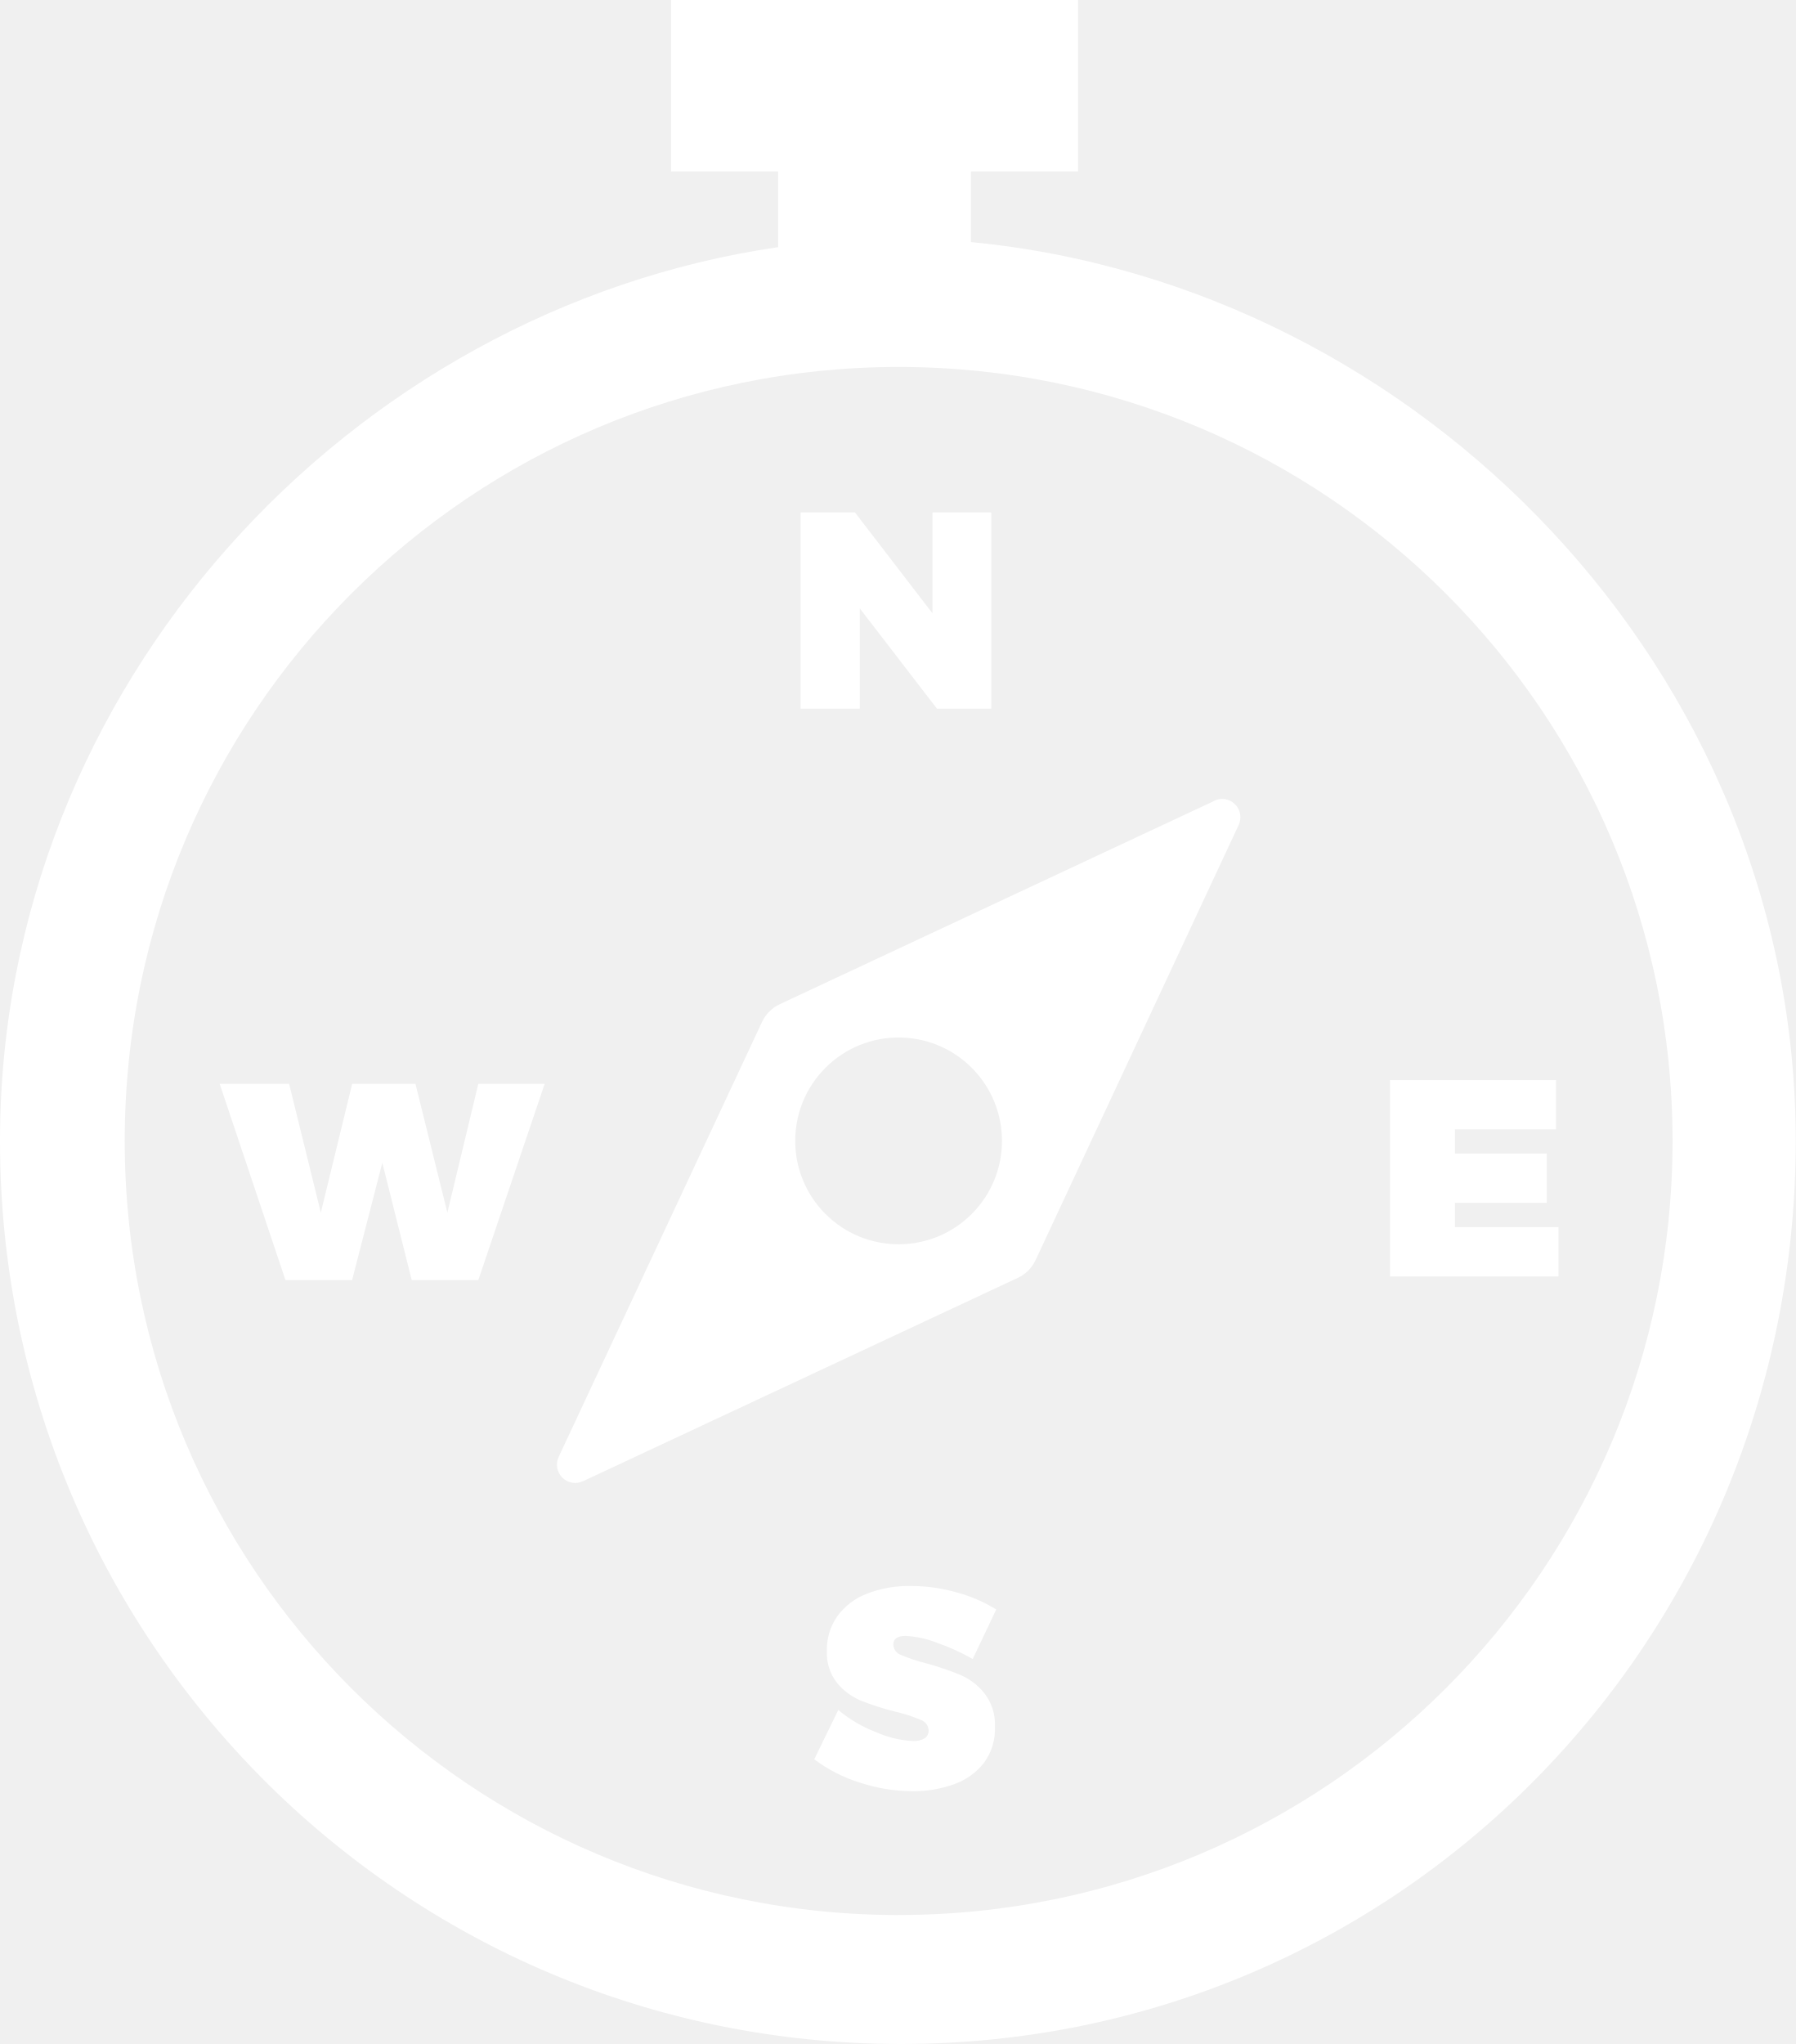
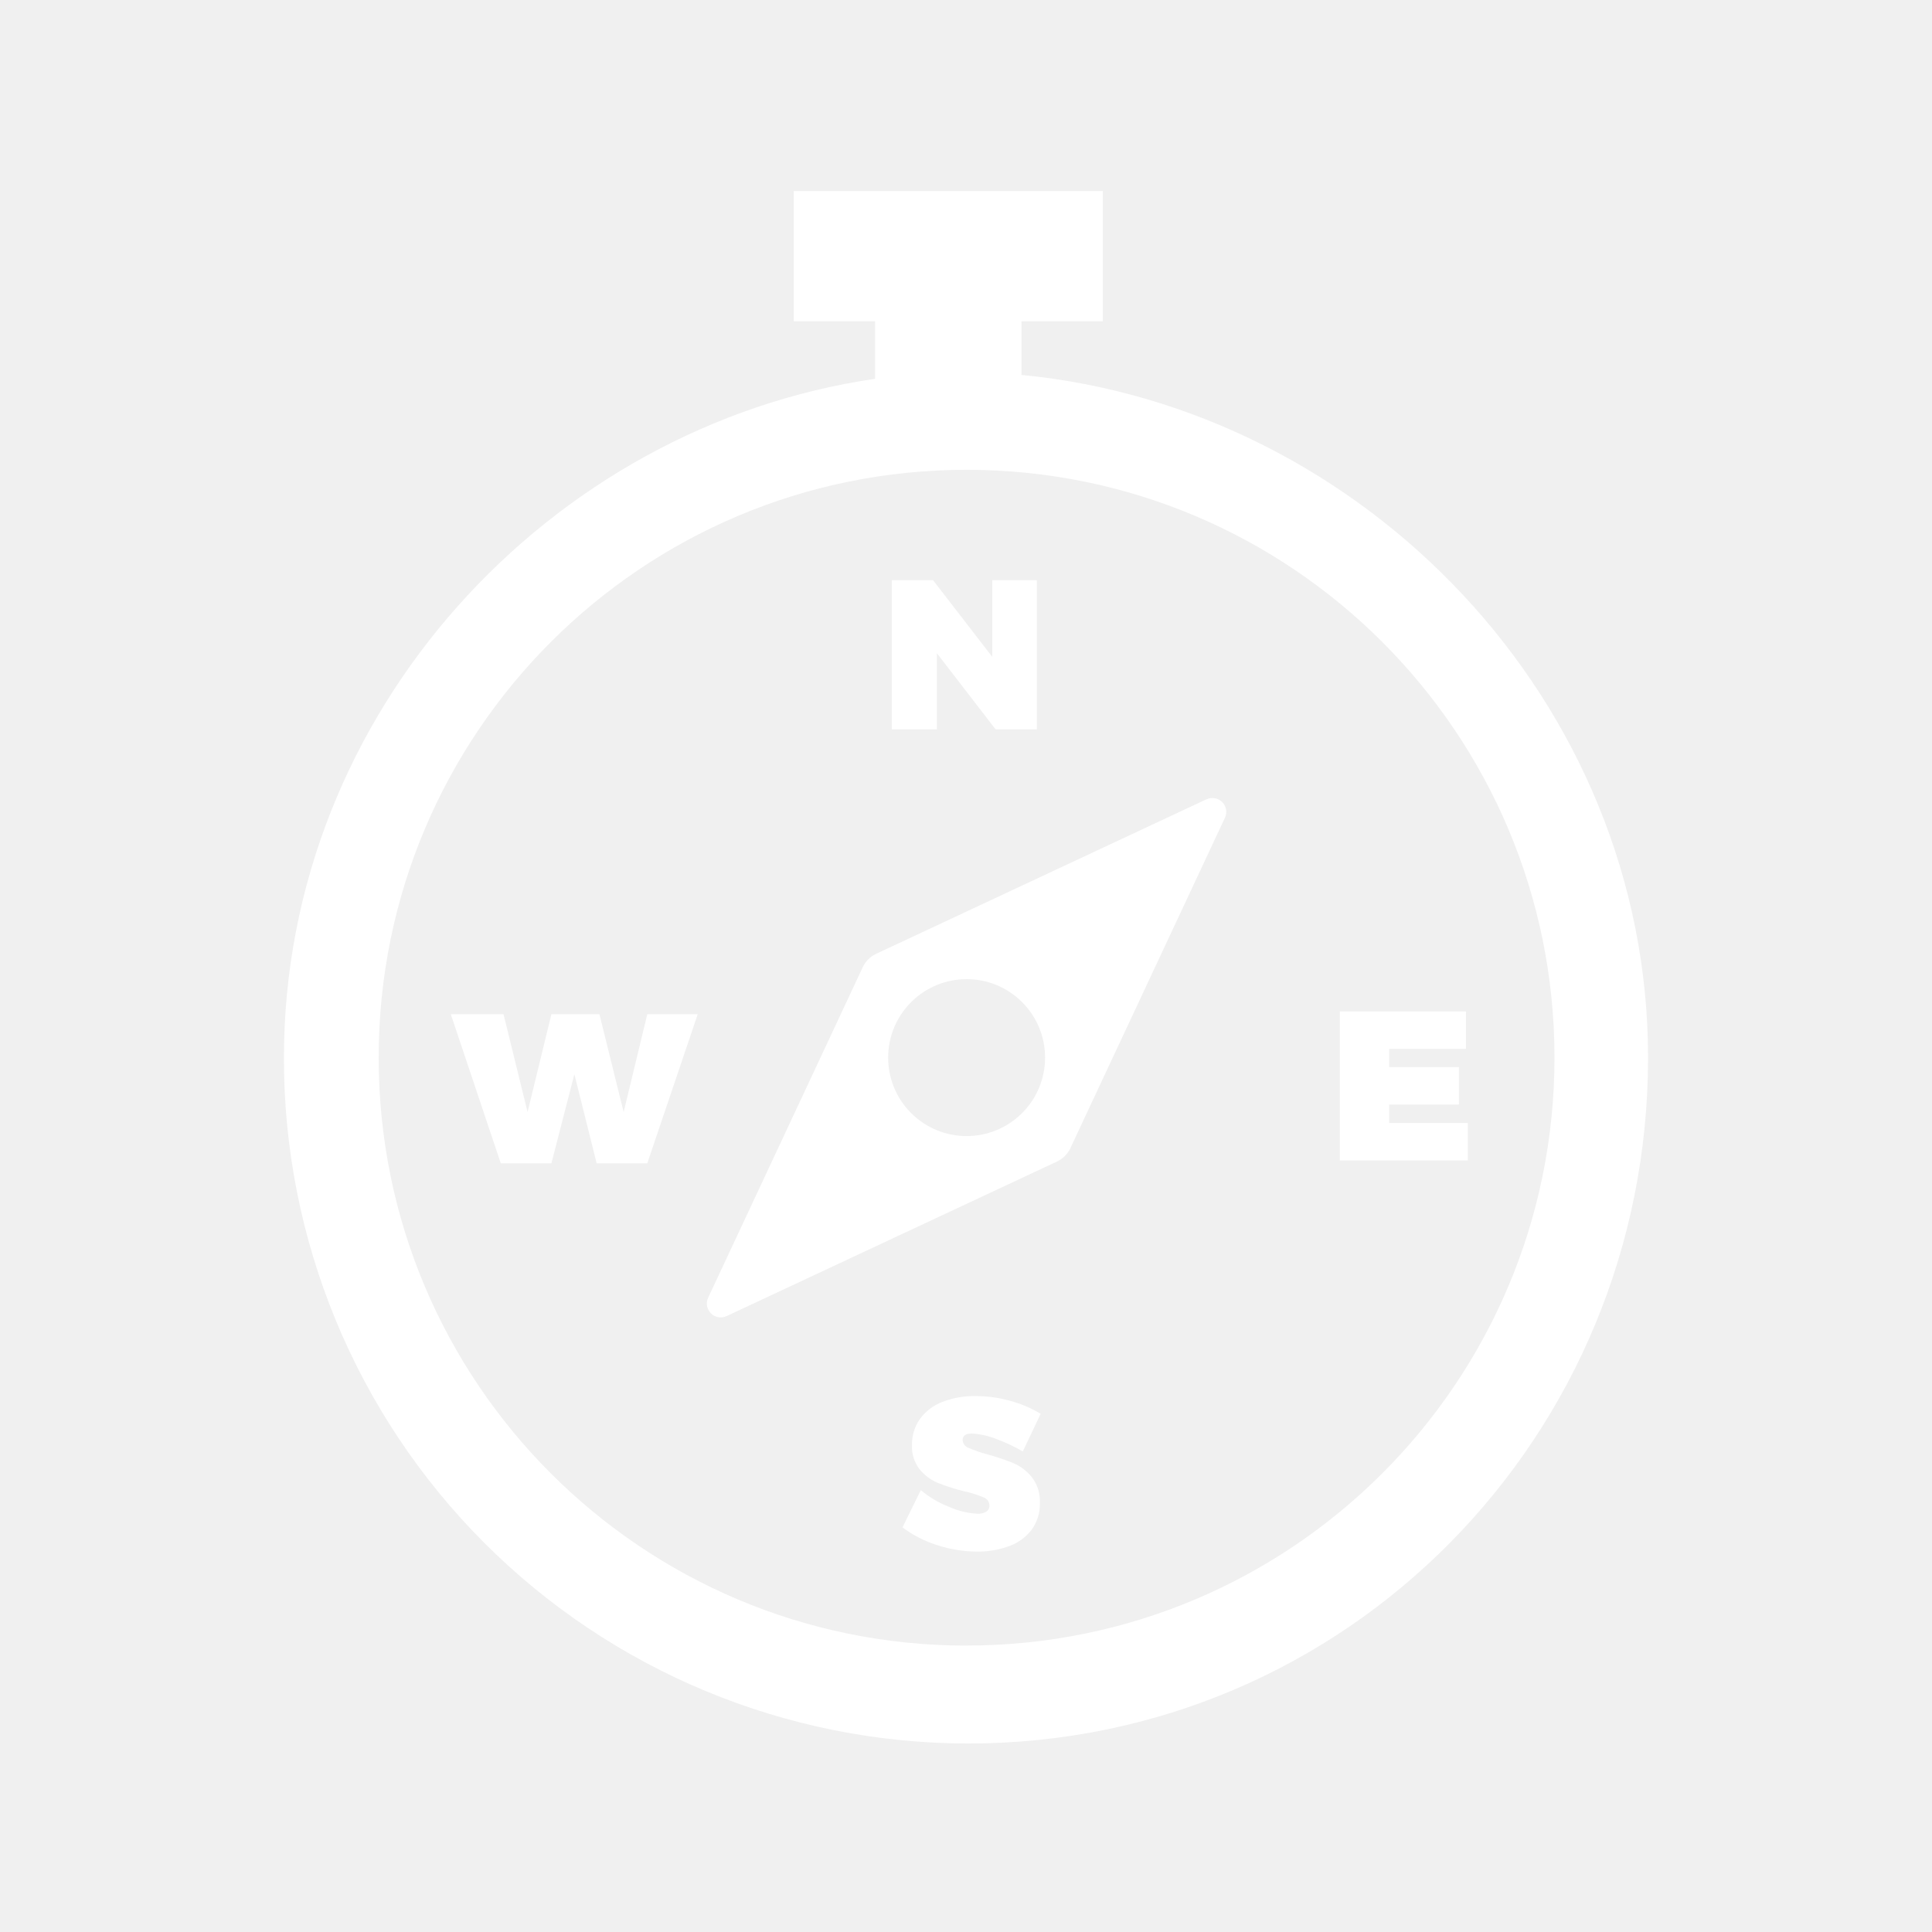
- <svg xmlns="http://www.w3.org/2000/svg" viewBox="0 0 442.18 503.24">
+ <svg xmlns="http://www.w3.org/2000/svg" viewBox="0 0 300 300">
  <defs>
    <style>.cls-1{fill:#fff;}</style>
  </defs>
-   <g id="Livello_2" data-name="Livello 2">
-     <g id="Livello_1-2" data-name="Livello 1">
-       <path class="cls-1" d="M239.08,59.6V42.2h26.37V0H165.24V42.19h26.37V60.85h0C86.13,76.27,0,168.92,0,280.91,0,403.7,99,503.24,221.8,503.24S442.18,403.7,442.18,280.91C442.18,165.28,349.84,70.26,239.08,59.6Zm-17.8,411.89C116,471.48,30.71,386.17,30.71,280.91S116,90.35,221.28,90.35s190.57,85.32,190.57,190.56S326.52,471.48,221.28,471.48Z" />
-       <path class="cls-1" d="M189.41,249a8.92,8.92,0,0,1,2.55-1.78A8.86,8.86,0,0,0,189.41,249Z" />
-       <path class="cls-1" d="M299.05,197.16,192,247.25a8.85,8.85,0,0,0-2.55,1.78h0a9.07,9.07,0,0,0-1.79,2.54l-50.08,107.1a4.5,4.5,0,0,0,6,6l107.09-50.08a9,9,0,0,0,2.55-1.79h0q.27-.27.51-.56a8.84,8.84,0,0,0,.93-1.34c.12-.21.24-.43.34-.65-.1.22-.21.42-.33.63.12-.21.23-.42.33-.63L305,203.14a4.5,4.5,0,0,0-6-6ZM239.27,298.89h0a25.43,25.43,0,0,1-36-36h0a25.43,25.43,0,0,1,36,36Z" />
-       <path class="cls-1" d="M229.61,126.16h14.48v48.32H230.72l-19-24.68v24.68H197.15V126.16h13.37L229.61,151Z" />
-       <path class="cls-1" d="M342.27,265.92h40.88v12.13H358.27V284h22.61v12.13H358.27v6h25.5v12.13h-41.5Z" />
-       <path class="cls-1" d="M230.83,404.49a24.65,24.65,0,0,0-7.86-1.72q-3,0-3,2.14a2.79,2.79,0,0,0,1.9,2.55,38.46,38.46,0,0,0,6,2,72.33,72.33,0,0,1,8.58,2.9,15.4,15.4,0,0,1,6,4.58,12.65,12.65,0,0,1,2.55,8.24A14,14,0,0,1,242.3,434a16.09,16.09,0,0,1-7.34,5.27A29.2,29.2,0,0,1,224.69,441a41.9,41.9,0,0,1-12.92-2.1,36.93,36.93,0,0,1-11.27-5.76L206.42,421a32.51,32.51,0,0,0,9.17,5.41,25.58,25.58,0,0,0,9.24,2.24,5.24,5.24,0,0,0,2.83-.65,2.24,2.24,0,0,0,1-2,2.86,2.86,0,0,0-2-2.58,35.08,35.08,0,0,0-6.17-2,64.47,64.47,0,0,1-8.51-2.72,15.19,15.19,0,0,1-5.89-4.38,12,12,0,0,1-2.48-7.93,14.28,14.28,0,0,1,2.55-8.44,16.06,16.06,0,0,1,7.24-5.55,28.47,28.47,0,0,1,10.89-1.93,41.38,41.38,0,0,1,11.27,1.58,36.91,36.91,0,0,1,9.75,4.21l-5.79,12.2A53.13,53.13,0,0,0,230.83,404.49Z" />
-       <path class="cls-1" d="M117.78,266.84h16.34l-16.34,48.32H101.38l-7.24-28.88L86.7,315.16H70.29l-16.2-48.32H71.19L79,298.55l7.72-31.71h15.58l7.86,31.71Z" />
-     </g>
+   <g id="Rubriche">
+     <path class="cls-1" d="M158.62,58.22V49.88h12.63V29.67h-48V49.88h12.63v8.94h0C85.35,66.2,44.09,110.58,44.09,164.23a106.29,106.29,0,0,0,106.25,106.5c58.82,0,105.57-47.68,105.57-106.5C255.91,108.84,211.68,63.32,158.62,58.22Zm-8.53,197.31a91.29,91.29,0,1,1,91.29-91.29A91.29,91.29,0,0,1,150.09,255.52Z" />
+     <path class="cls-1" d="M134.82,149a4.27,4.27,0,0,1,1.22-.85A4.25,4.25,0,0,0,134.82,149Z" />
+     <path class="cls-1" d="M187.35,124.11l-51.3,24a4.24,4.24,0,0,0-1.22.85h0a4.34,4.34,0,0,0-.86,1.22l-24,51.31a2.15,2.15,0,0,0,2.86,2.87l51.3-24a4.32,4.32,0,0,0,1.22-.86h0l.25-.27a4.23,4.23,0,0,0,.45-.64c.06-.1.11-.21.16-.31,0,.1-.1.2-.16.3.06-.1.11-.2.16-.3l24-51.3a2.15,2.15,0,0,0-2.86-2.86Zm-28.64,48.73h0a12.18,12.18,0,1,1-17.23-17.23h0a12.18,12.18,0,0,1,17.23,17.23Z" />
+     <path class="cls-1" d="M154.08,90.1H161v23.15h-6.41l-9.11-11.82v11.82h-7V90.1h6.41L154.08,102Z" />
+     <path class="cls-1" d="M208.05,157.05h19.58v5.81H215.71v2.84h10.83v5.81H215.71v2.87h12.22v5.81H208.05Z" />
+     <path class="cls-1" d="M154.66,223.43a11.81,11.81,0,0,0-3.76-.83q-1.42,0-1.42,1a1.34,1.34,0,0,0,.91,1.22,18.42,18.42,0,0,0,2.89,1,34.65,34.65,0,0,1,4.11,1.39,7.38,7.38,0,0,1,2.86,2.2,6.06,6.06,0,0,1,1.22,3.95,6.71,6.71,0,0,1-1.3,4.21,7.71,7.71,0,0,1-3.52,2.53,14,14,0,0,1-4.92.83,20.07,20.07,0,0,1-6.19-1,17.69,17.69,0,0,1-5.4-2.76l2.84-5.78a15.57,15.57,0,0,0,4.39,2.59,12.25,12.25,0,0,0,4.42,1.07,2.51,2.51,0,0,0,1.35-.31,1.07,1.07,0,0,0,.5-1,1.37,1.37,0,0,0-.94-1.24,16.8,16.8,0,0,0-3-.94,30.88,30.88,0,0,1-4.08-1.3,7.27,7.27,0,0,1-2.82-2.1,5.73,5.73,0,0,1-1.19-3.8,6.84,6.84,0,0,1,1.22-4,7.69,7.69,0,0,1,3.47-2.66,13.64,13.64,0,0,1,5.22-.92,19.82,19.82,0,0,1,5.4.76,17.68,17.68,0,0,1,4.67,2l-2.77,5.84A25.45,25.45,0,0,0,154.66,223.43Z" />
+     <path class="cls-1" d="M100.51,157.49h7.83l-7.83,23.15H92.65L89.19,166.8l-3.57,13.84H77.76L70,157.49h8.19l3.73,15.19,3.7-15.19h7.46l3.76,15.19Z" />
  </g>
</svg>
